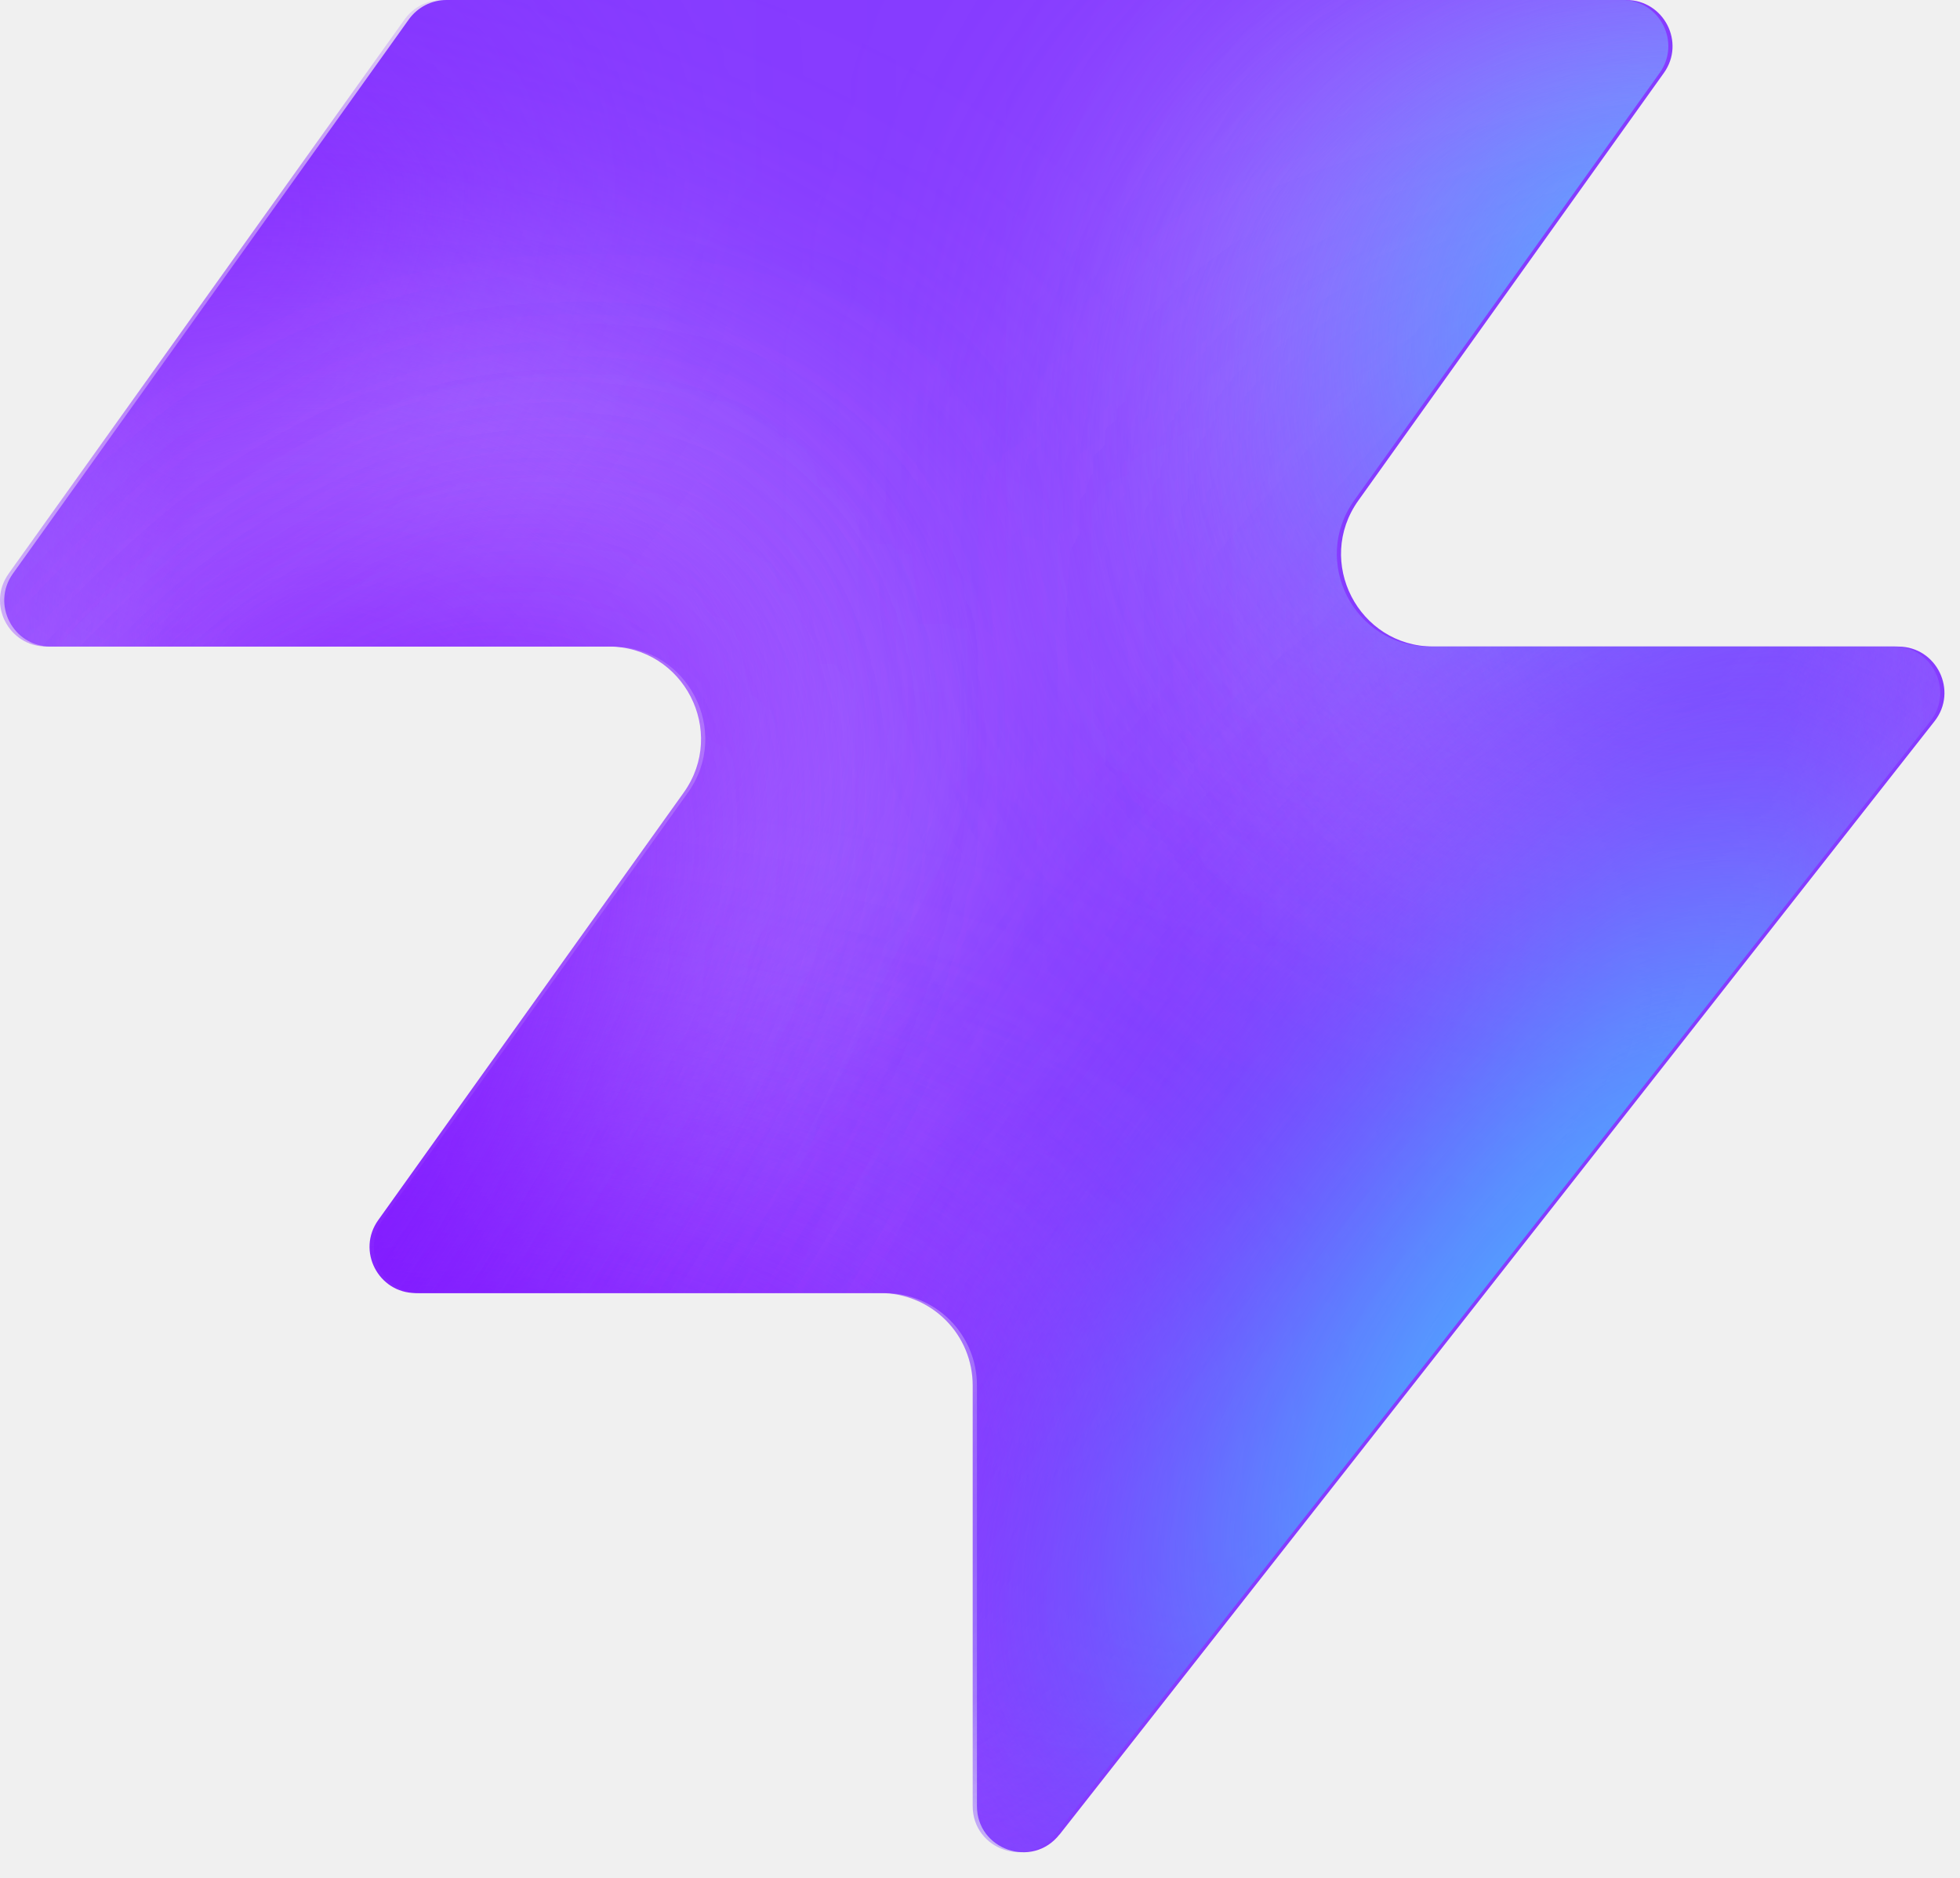
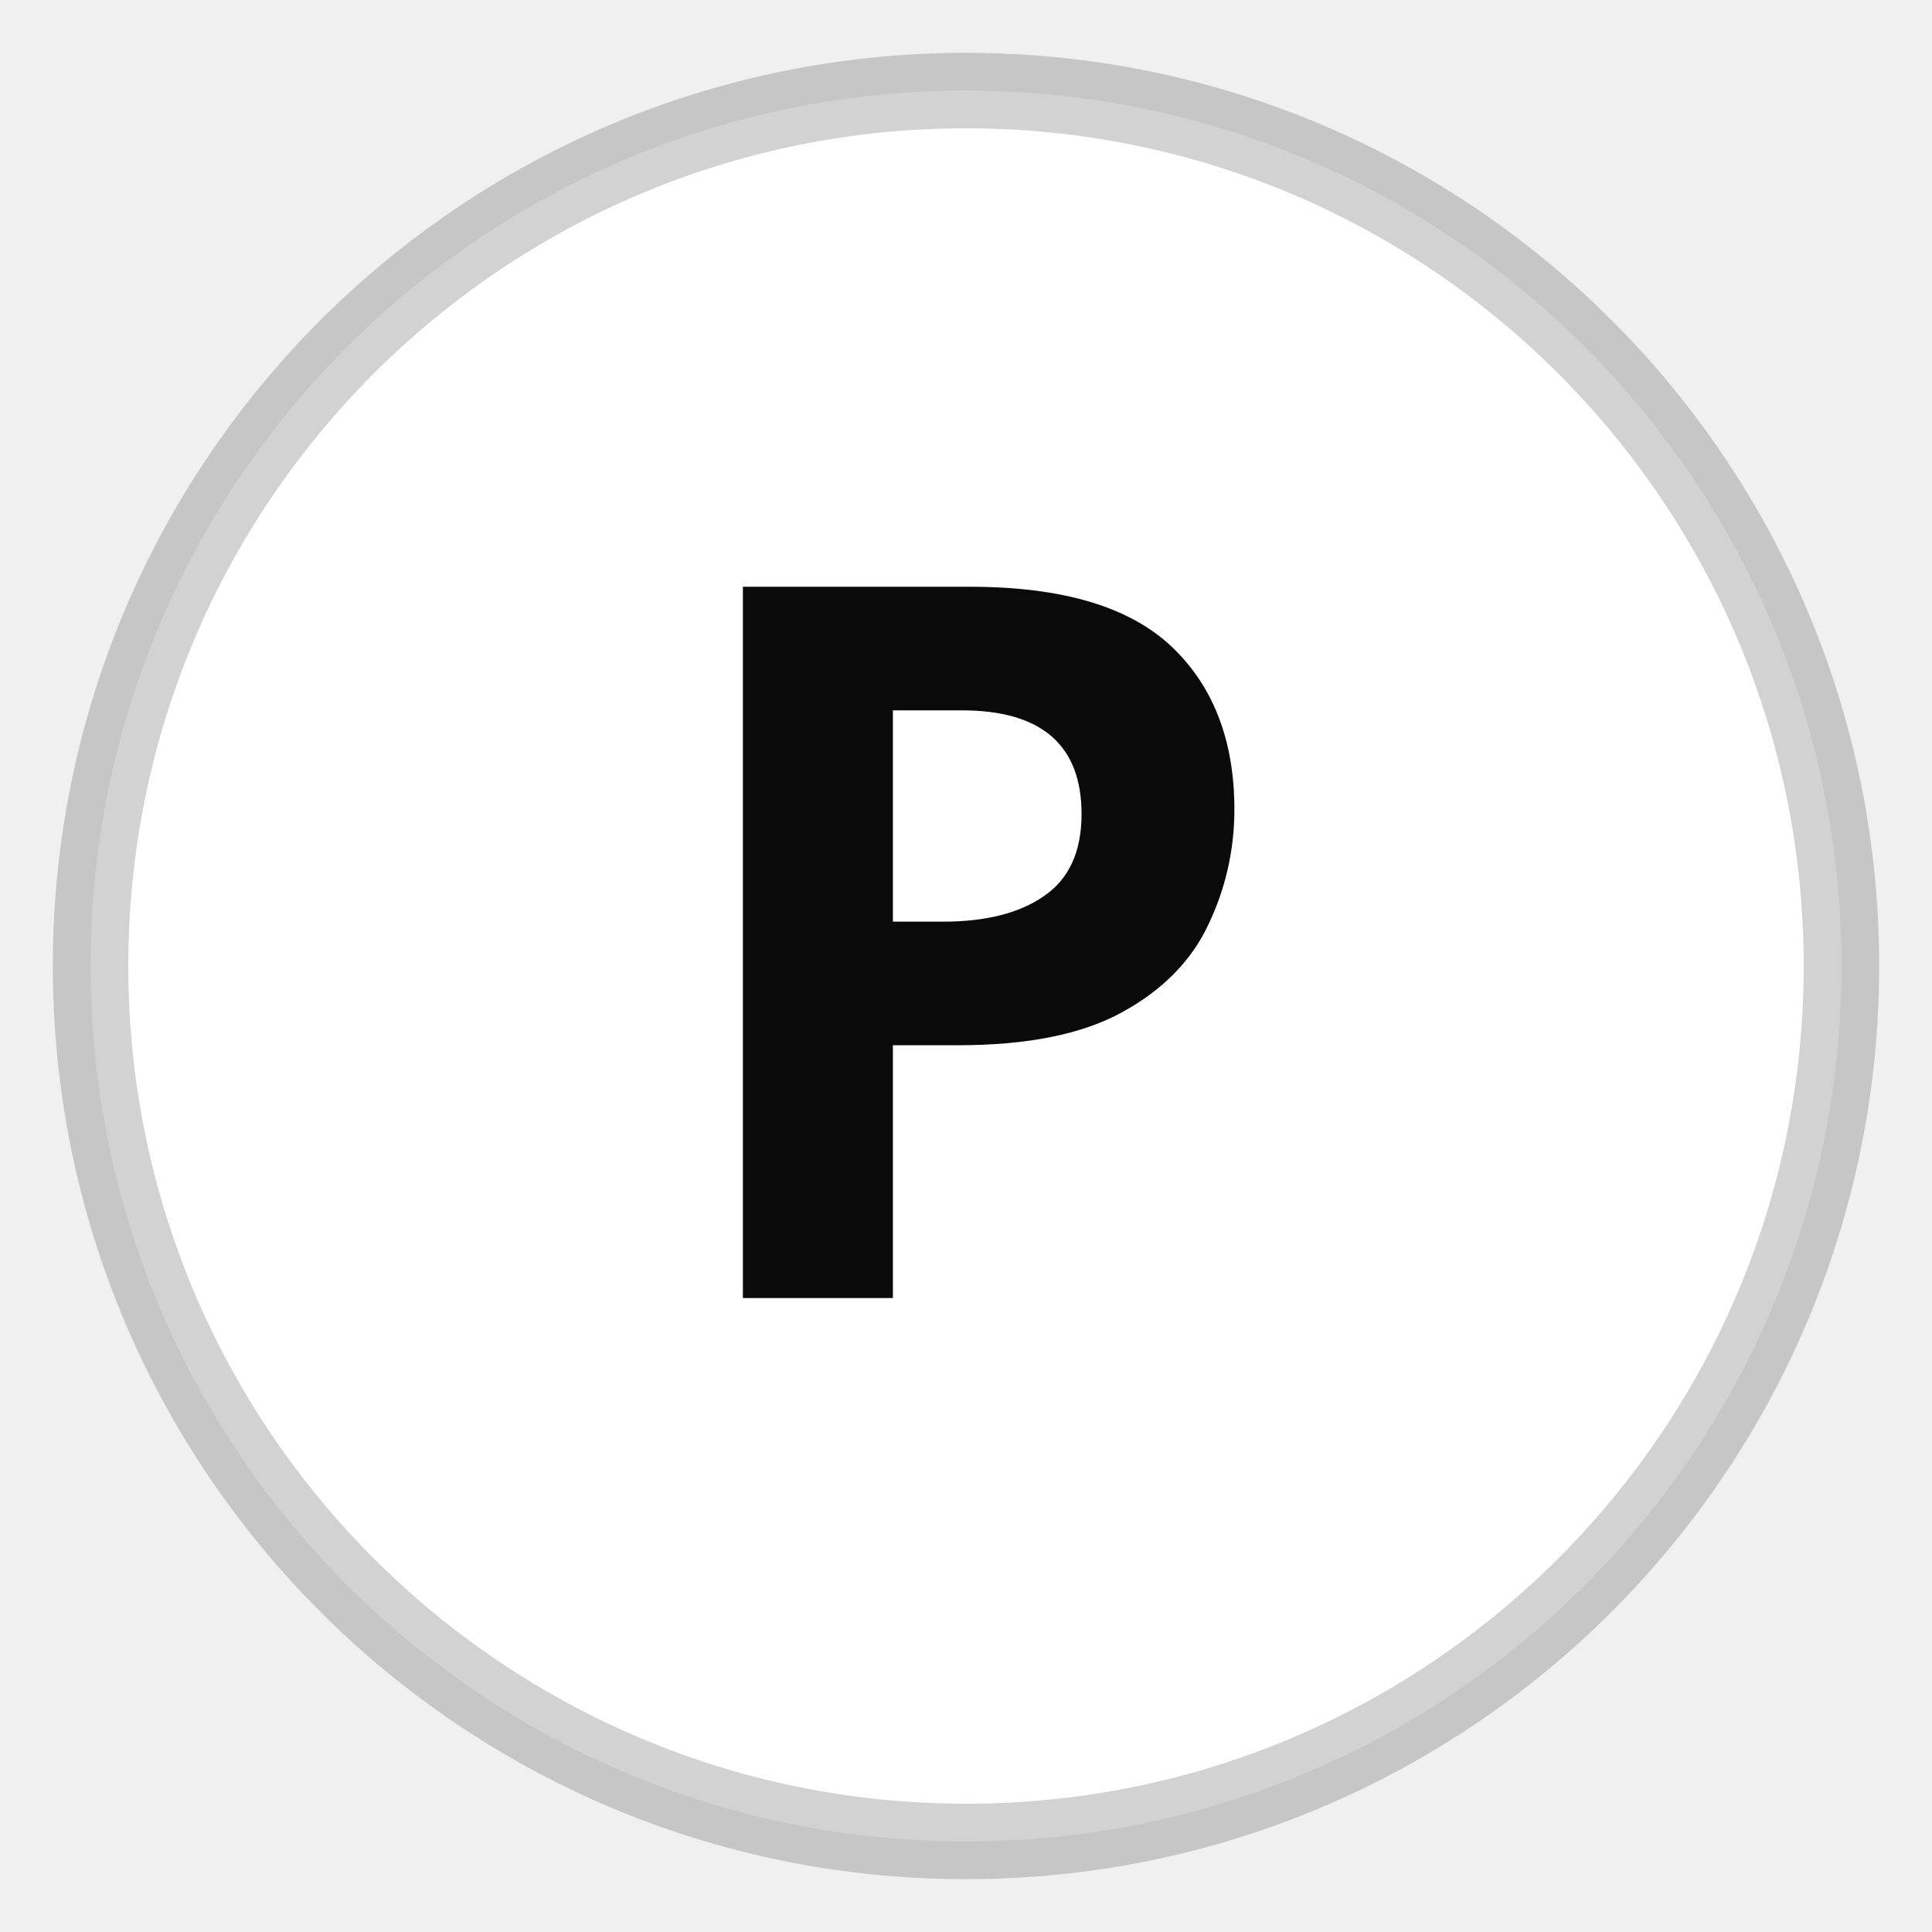
- <svg xmlns="http://www.w3.org/2000/svg" width="48" height="46" fill="none" viewBox="0 0 48 46">
-   <path fill="#863bff" d="M25.946 44.938c-.664.845-2.021.375-2.021-.698V33.937a2.26 2.26 0 0 0-2.262-2.262H10.287c-.92 0-1.456-1.04-.92-1.788l7.48-10.471c1.07-1.497 0-3.578-1.842-3.578H1.237c-.92 0-1.456-1.04-.92-1.788L10.013.474c.214-.297.556-.474.92-.474h28.894c.92 0 1.456 1.04.92 1.788l-7.48 10.471c-1.07 1.498 0 3.579 1.842 3.579h11.377c.943 0 1.473 1.088.89 1.83L25.947 44.94z" style="fill:#863bff;fill:color(display-p3 .525 .23 1);fill-opacity:1" />
-   <mask id="a" width="48" height="46" x="0" y="0" maskUnits="userSpaceOnUse" style="mask-type:alpha">
-     <path fill="#000" d="M25.842 44.938c-.664.844-2.021.375-2.021-.698V33.937a2.26 2.26 0 0 0-2.262-2.262H10.183c-.92 0-1.456-1.04-.92-1.788l7.48-10.471c1.07-1.498 0-3.579-1.842-3.579H1.133c-.92 0-1.456-1.04-.92-1.787L9.91.473c.214-.297.556-.474.92-.474h28.894c.92 0 1.456 1.04.92 1.788l-7.48 10.471c-1.07 1.498 0 3.578 1.842 3.578h11.377c.943 0 1.473 1.088.89 1.832L25.843 44.94z" style="fill:#000;fill-opacity:1" />
-   </mask>
-   <g mask="url(#a)">
-     <g filter="url(#b)">
-       <ellipse cx="5.508" cy="14.704" fill="#ede6ff" rx="5.508" ry="14.704" style="fill:#ede6ff;fill:color(display-p3 .927 .903 1);fill-opacity:1" transform="matrix(.00324 1 1 -.00324 -4.47 31.516)" />
-     </g>
-     <g filter="url(#c)">
-       <ellipse cx="10.399" cy="29.851" fill="#ede6ff" rx="10.399" ry="29.851" style="fill:#ede6ff;fill:color(display-p3 .927 .903 1);fill-opacity:1" transform="matrix(.00324 1 1 -.00324 -39.328 7.883)" />
-     </g>
-     <g filter="url(#d)">
-       <ellipse cx="5.508" cy="30.487" fill="#7e14ff" rx="5.508" ry="30.487" style="fill:#7e14ff;fill:color(display-p3 .492 .077 1);fill-opacity:1" transform="rotate(89.814 -25.913 -14.639)scale(1 -1)" />
-     </g>
-     <g filter="url(#e)">
-       <ellipse cx="5.508" cy="30.599" fill="#7e14ff" rx="5.508" ry="30.599" style="fill:#7e14ff;fill:color(display-p3 .492 .077 1);fill-opacity:1" transform="rotate(89.814 -32.644 -3.334)scale(1 -1)" />
-     </g>
-     <g filter="url(#f)">
-       <ellipse cx="5.508" cy="30.599" fill="#7e14ff" rx="5.508" ry="30.599" style="fill:#7e14ff;fill:color(display-p3 .492 .077 1);fill-opacity:1" transform="matrix(.00324 1 1 -.00324 -34.34 30.47)" />
-     </g>
-     <g filter="url(#g)">
-       <ellipse cx="14.072" cy="22.078" fill="#ede6ff" rx="14.072" ry="22.078" style="fill:#ede6ff;fill:color(display-p3 .927 .903 1);fill-opacity:1" transform="rotate(93.35 24.506 48.493)scale(-1 1)" />
-     </g>
-     <g filter="url(#h)">
-       <ellipse cx="3.47" cy="21.501" fill="#7e14ff" rx="3.47" ry="21.501" style="fill:#7e14ff;fill:color(display-p3 .492 .077 1);fill-opacity:1" transform="rotate(89.009 28.708 47.59)scale(-1 1)" />
-     </g>
-     <g filter="url(#i)">
-       <ellipse cx="3.47" cy="21.501" fill="#7e14ff" rx="3.47" ry="21.501" style="fill:#7e14ff;fill:color(display-p3 .492 .077 1);fill-opacity:1" transform="rotate(89.009 28.708 47.59)scale(-1 1)" />
-     </g>
-     <g filter="url(#j)">
-       <ellipse cx=".387" cy="8.972" fill="#7e14ff" rx="4.407" ry="29.108" style="fill:#7e14ff;fill:color(display-p3 .492 .077 1);fill-opacity:1" transform="rotate(39.51 .387 8.972)" />
-     </g>
-     <g filter="url(#k)">
-       <ellipse cx="47.523" cy="-6.092" fill="#7e14ff" rx="4.407" ry="29.108" style="fill:#7e14ff;fill:color(display-p3 .492 .077 1);fill-opacity:1" transform="rotate(37.892 47.523 -6.092)" />
-     </g>
-     <g filter="url(#l)">
-       <ellipse cx="41.412" cy="6.333" fill="#47bfff" rx="5.971" ry="9.665" style="fill:#47bfff;fill:color(display-p3 .28 .748 1);fill-opacity:1" transform="rotate(37.892 41.412 6.333)" />
-     </g>
-     <g filter="url(#m)">
-       <ellipse cx="-1.879" cy="38.332" fill="#7e14ff" rx="4.407" ry="29.108" style="fill:#7e14ff;fill:color(display-p3 .492 .077 1);fill-opacity:1" transform="rotate(37.892 -1.88 38.332)" />
-     </g>
-     <g filter="url(#n)">
-       <ellipse cx="-1.879" cy="38.332" fill="#7e14ff" rx="4.407" ry="29.108" style="fill:#7e14ff;fill:color(display-p3 .492 .077 1);fill-opacity:1" transform="rotate(37.892 -1.88 38.332)" />
-     </g>
-     <g filter="url(#o)">
-       <ellipse cx="35.651" cy="29.907" fill="#7e14ff" rx="4.407" ry="29.108" style="fill:#7e14ff;fill:color(display-p3 .492 .077 1);fill-opacity:1" transform="rotate(37.892 35.651 29.907)" />
-     </g>
-     <g filter="url(#p)">
-       <ellipse cx="38.418" cy="32.4" fill="#47bfff" rx="5.971" ry="15.297" style="fill:#47bfff;fill:color(display-p3 .28 .748 1);fill-opacity:1" transform="rotate(37.892 38.418 32.4)" />
-     </g>
-   </g>
-   <defs>
-     <filter id="b" width="60.045" height="41.654" x="-19.77" y="16.149" color-interpolation-filters="sRGB" filterUnits="userSpaceOnUse">
-       <feFlood flood-opacity="0" result="BackgroundImageFix" />
-       <feBlend in="SourceGraphic" in2="BackgroundImageFix" result="shape" />
-       <feGaussianBlur result="effect1_foregroundBlur_2002_17158" stdDeviation="7.659" />
-     </filter>
-     <filter id="c" width="90.34" height="51.437" x="-54.613" y="-7.533" color-interpolation-filters="sRGB" filterUnits="userSpaceOnUse">
-       <feFlood flood-opacity="0" result="BackgroundImageFix" />
-       <feBlend in="SourceGraphic" in2="BackgroundImageFix" result="shape" />
-       <feGaussianBlur result="effect1_foregroundBlur_2002_17158" stdDeviation="7.659" />
-     </filter>
-     <filter id="d" width="79.355" height="29.4" x="-49.64" y="2.03" color-interpolation-filters="sRGB" filterUnits="userSpaceOnUse">
-       <feFlood flood-opacity="0" result="BackgroundImageFix" />
-       <feBlend in="SourceGraphic" in2="BackgroundImageFix" result="shape" />
-       <feGaussianBlur result="effect1_foregroundBlur_2002_17158" stdDeviation="4.596" />
-     </filter>
-     <filter id="e" width="79.579" height="29.4" x="-45.045" y="20.029" color-interpolation-filters="sRGB" filterUnits="userSpaceOnUse">
-       <feFlood flood-opacity="0" result="BackgroundImageFix" />
-       <feBlend in="SourceGraphic" in2="BackgroundImageFix" result="shape" />
-       <feGaussianBlur result="effect1_foregroundBlur_2002_17158" stdDeviation="4.596" />
-     </filter>
-     <filter id="f" width="79.579" height="29.4" x="-43.513" y="21.178" color-interpolation-filters="sRGB" filterUnits="userSpaceOnUse">
-       <feFlood flood-opacity="0" result="BackgroundImageFix" />
-       <feBlend in="SourceGraphic" in2="BackgroundImageFix" result="shape" />
-       <feGaussianBlur result="effect1_foregroundBlur_2002_17158" stdDeviation="4.596" />
-     </filter>
-     <filter id="g" width="74.749" height="58.852" x="15.756" y="-17.901" color-interpolation-filters="sRGB" filterUnits="userSpaceOnUse">
-       <feFlood flood-opacity="0" result="BackgroundImageFix" />
-       <feBlend in="SourceGraphic" in2="BackgroundImageFix" result="shape" />
-       <feGaussianBlur result="effect1_foregroundBlur_2002_17158" stdDeviation="7.659" />
-     </filter>
-     <filter id="h" width="61.377" height="25.362" x="23.548" y="2.284" color-interpolation-filters="sRGB" filterUnits="userSpaceOnUse">
-       <feFlood flood-opacity="0" result="BackgroundImageFix" />
-       <feBlend in="SourceGraphic" in2="BackgroundImageFix" result="shape" />
-       <feGaussianBlur result="effect1_foregroundBlur_2002_17158" stdDeviation="4.596" />
-     </filter>
-     <filter id="i" width="61.377" height="25.362" x="23.548" y="2.284" color-interpolation-filters="sRGB" filterUnits="userSpaceOnUse">
-       <feFlood flood-opacity="0" result="BackgroundImageFix" />
-       <feBlend in="SourceGraphic" in2="BackgroundImageFix" result="shape" />
-       <feGaussianBlur result="effect1_foregroundBlur_2002_17158" stdDeviation="4.596" />
-     </filter>
-     <filter id="j" width="56.045" height="63.649" x="-27.636" y="-22.853" color-interpolation-filters="sRGB" filterUnits="userSpaceOnUse">
-       <feFlood flood-opacity="0" result="BackgroundImageFix" />
-       <feBlend in="SourceGraphic" in2="BackgroundImageFix" result="shape" />
-       <feGaussianBlur result="effect1_foregroundBlur_2002_17158" stdDeviation="4.596" />
-     </filter>
-     <filter id="k" width="54.814" height="64.646" x="20.116" y="-38.415" color-interpolation-filters="sRGB" filterUnits="userSpaceOnUse">
-       <feFlood flood-opacity="0" result="BackgroundImageFix" />
-       <feBlend in="SourceGraphic" in2="BackgroundImageFix" result="shape" />
-       <feGaussianBlur result="effect1_foregroundBlur_2002_17158" stdDeviation="4.596" />
-     </filter>
-     <filter id="l" width="33.541" height="35.313" x="24.641" y="-11.323" color-interpolation-filters="sRGB" filterUnits="userSpaceOnUse">
-       <feFlood flood-opacity="0" result="BackgroundImageFix" />
-       <feBlend in="SourceGraphic" in2="BackgroundImageFix" result="shape" />
-       <feGaussianBlur result="effect1_foregroundBlur_2002_17158" stdDeviation="4.596" />
-     </filter>
-     <filter id="m" width="54.814" height="64.646" x="-29.286" y="6.009" color-interpolation-filters="sRGB" filterUnits="userSpaceOnUse">
-       <feFlood flood-opacity="0" result="BackgroundImageFix" />
-       <feBlend in="SourceGraphic" in2="BackgroundImageFix" result="shape" />
-       <feGaussianBlur result="effect1_foregroundBlur_2002_17158" stdDeviation="4.596" />
-     </filter>
-     <filter id="n" width="54.814" height="64.646" x="-29.286" y="6.009" color-interpolation-filters="sRGB" filterUnits="userSpaceOnUse">
-       <feFlood flood-opacity="0" result="BackgroundImageFix" />
-       <feBlend in="SourceGraphic" in2="BackgroundImageFix" result="shape" />
-       <feGaussianBlur result="effect1_foregroundBlur_2002_17158" stdDeviation="4.596" />
-     </filter>
-     <filter id="o" width="54.814" height="64.646" x="8.244" y="-2.416" color-interpolation-filters="sRGB" filterUnits="userSpaceOnUse">
-       <feFlood flood-opacity="0" result="BackgroundImageFix" />
-       <feBlend in="SourceGraphic" in2="BackgroundImageFix" result="shape" />
-       <feGaussianBlur result="effect1_foregroundBlur_2002_17158" stdDeviation="4.596" />
-     </filter>
-     <filter id="p" width="39.409" height="43.623" x="18.713" y="10.588" color-interpolation-filters="sRGB" filterUnits="userSpaceOnUse">
-       <feFlood flood-opacity="0" result="BackgroundImageFix" />
-       <feBlend in="SourceGraphic" in2="BackgroundImageFix" result="shape" />
-       <feGaussianBlur result="effect1_foregroundBlur_2002_17158" stdDeviation="4.596" />
-     </filter>
-   </defs>
+ <svg xmlns="http://www.w3.org/2000/svg" viewBox="0 0 32 32" role="img" aria-label="Репетиции">
+   <circle cx="16" cy="16" r="14.5" fill="#ffffff" stroke="rgba(10,10,10,0.18)" stroke-width="1.25" />
+   <text x="16" y="21.5" text-anchor="middle" font-family="Segoe UI, system-ui, -apple-system, sans-serif" font-size="16.5" font-weight="700" fill="#0a0a0a">Р</text>
</svg>
